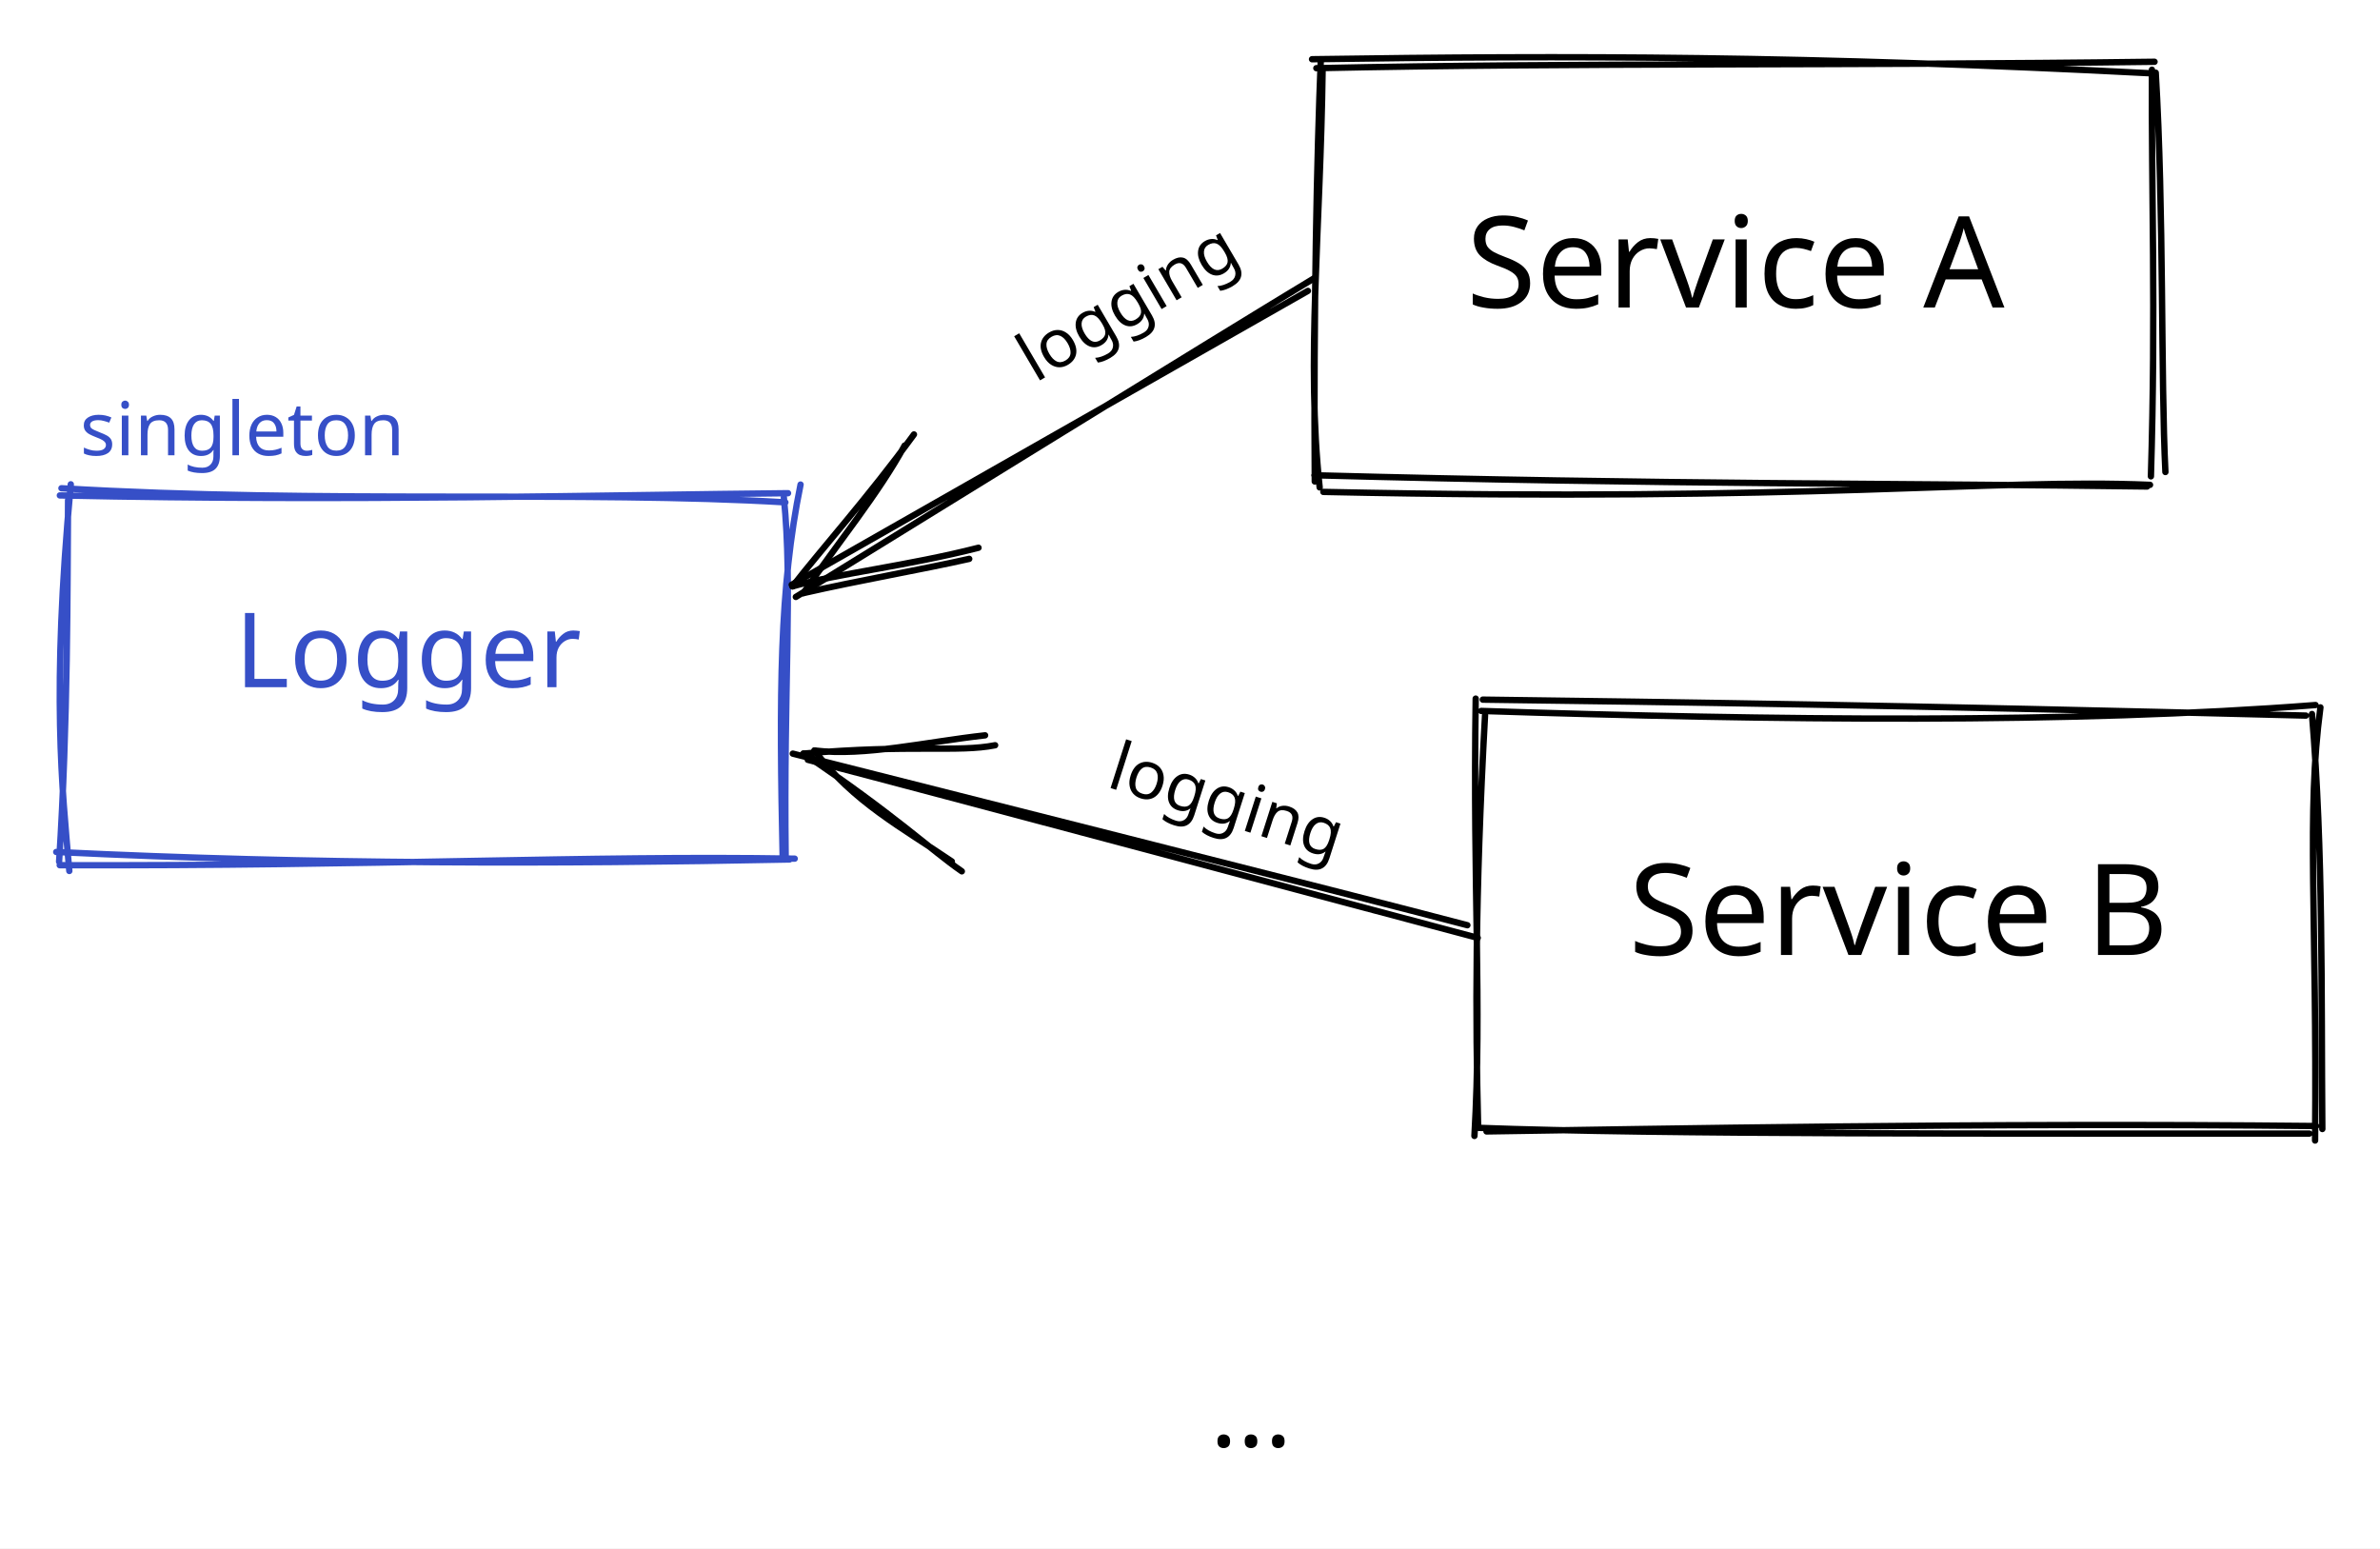
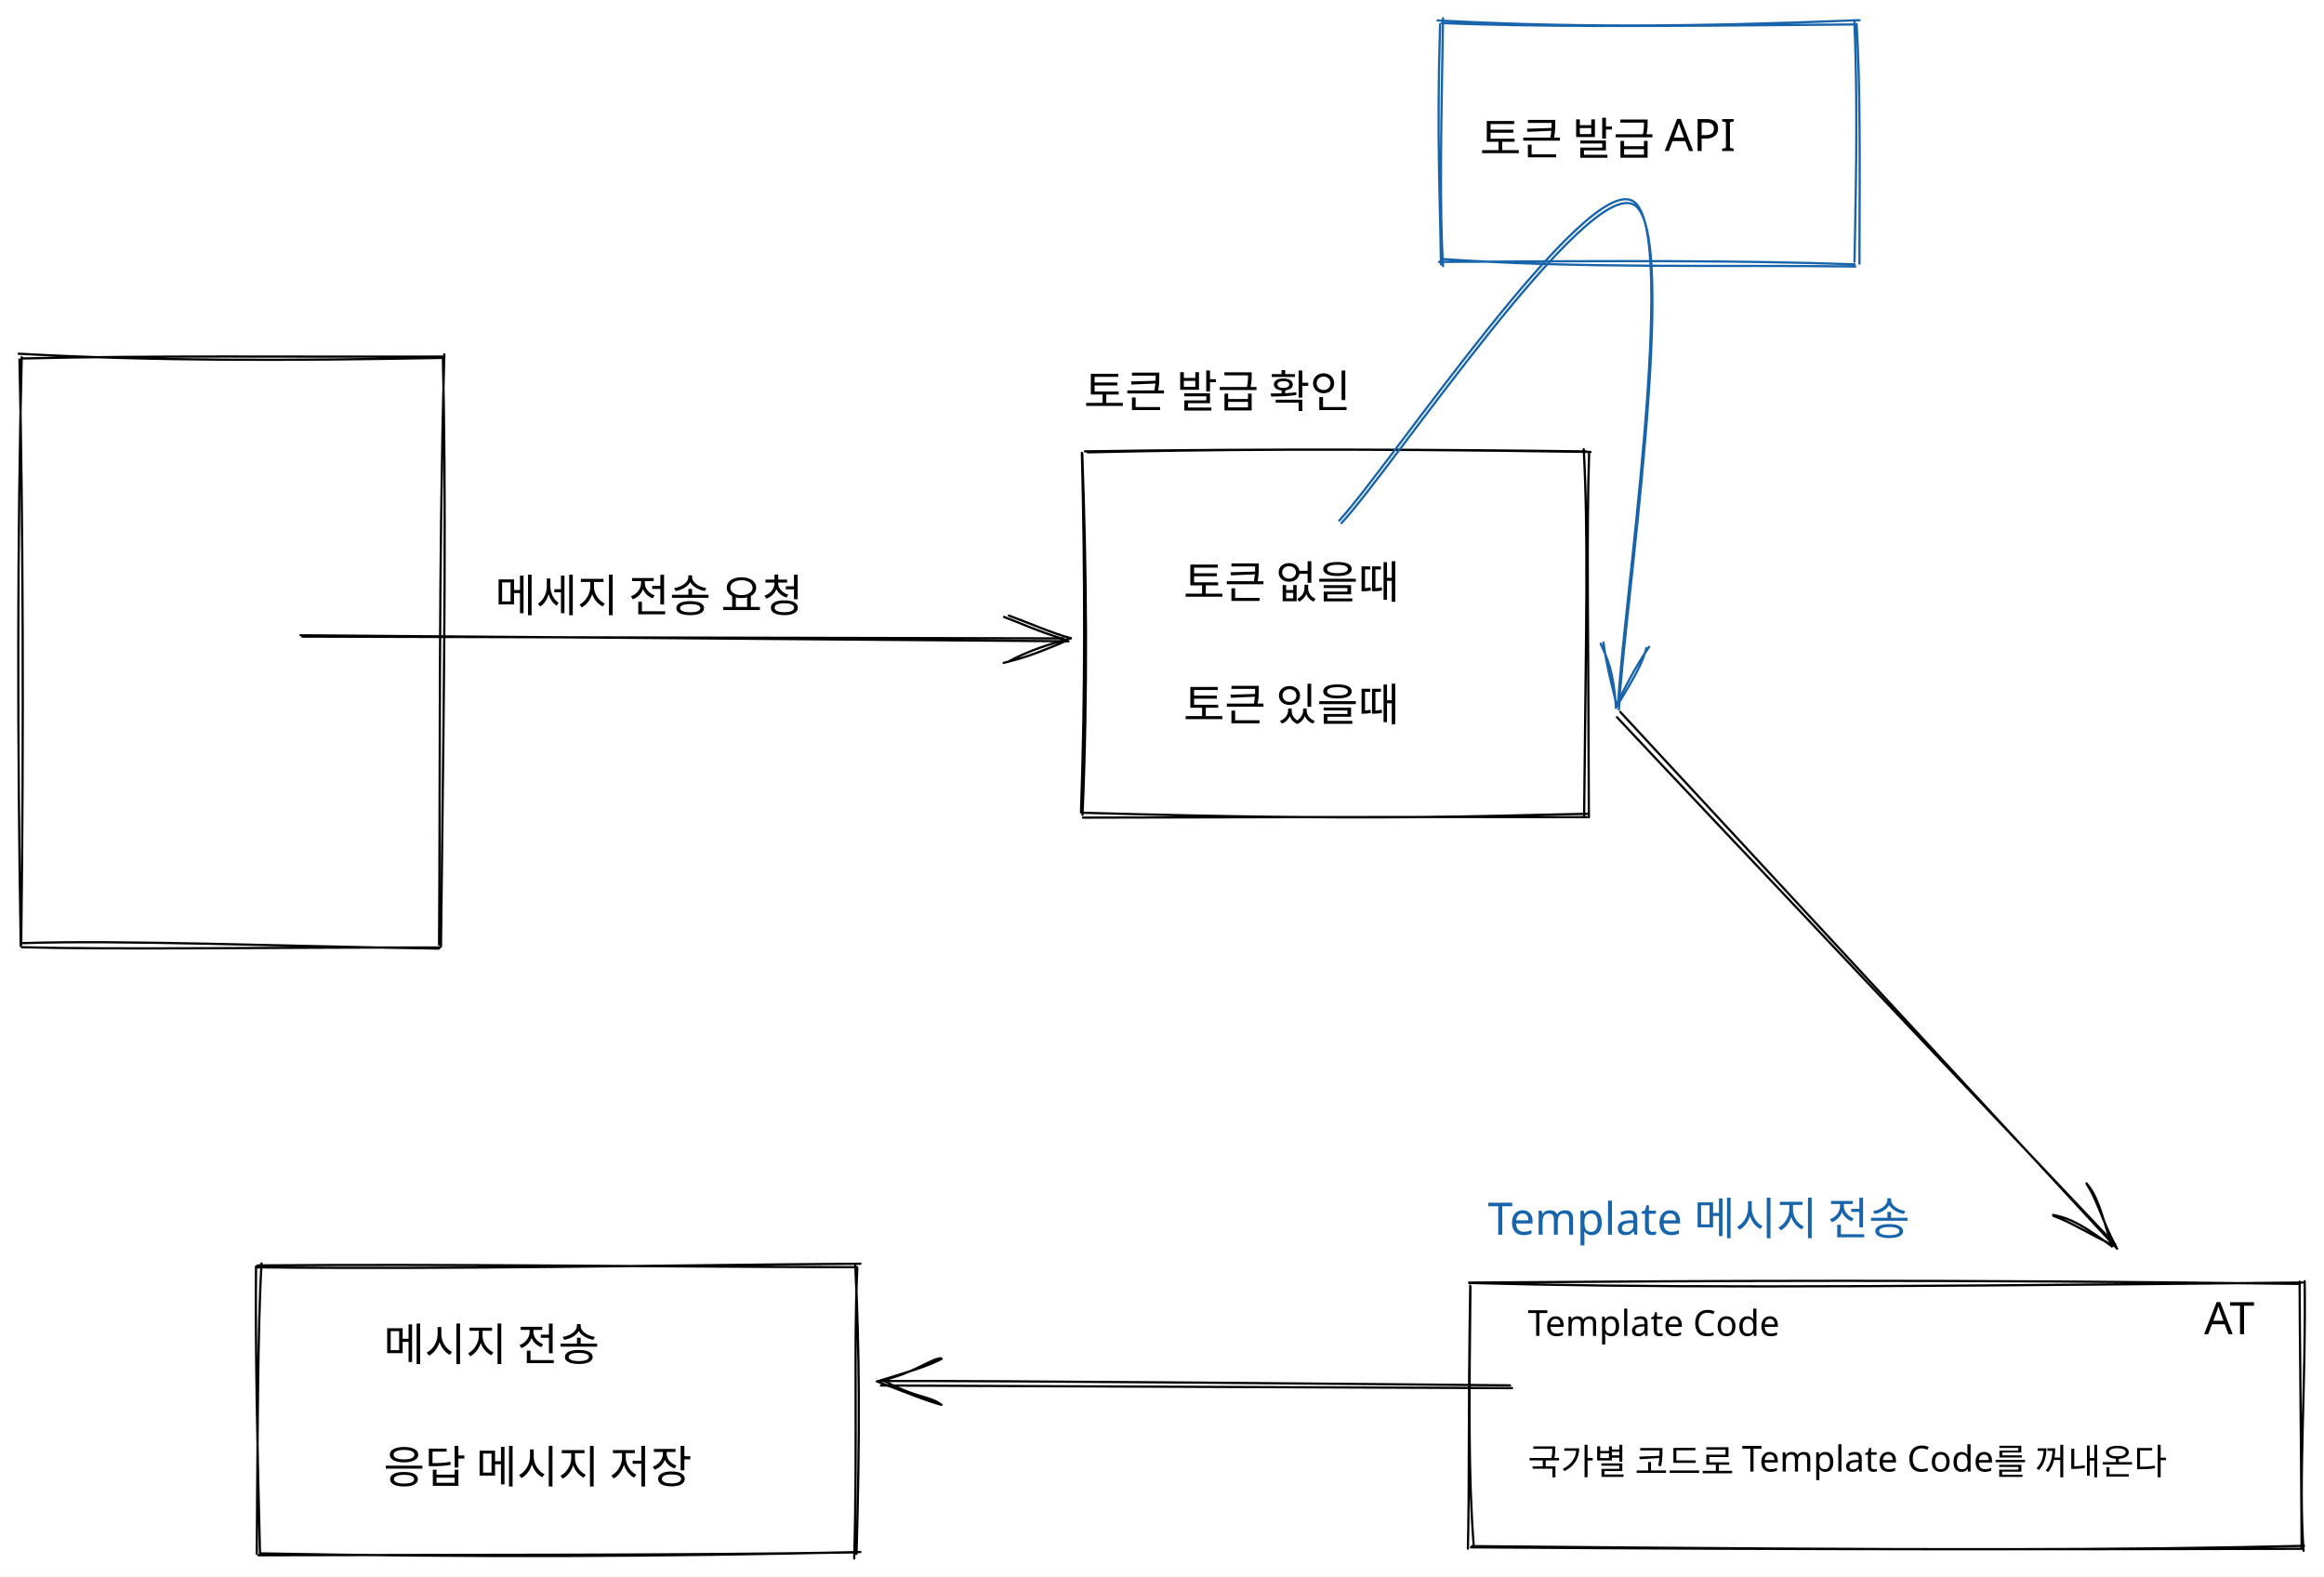
- <svg xmlns="http://www.w3.org/2000/svg" version="1.1" viewBox="0 0 374.556 243.667" width="374.556" height="243.667">
+ <svg xmlns="http://www.w3.org/2000/svg" version="1.1" viewBox="0 0 1038.222 704.111" width="1038.222" height="704.111">
  
-   eyJ2ZXJzaW9uIjoiMSIsImVuY29kaW5nIjoiYnN0cmluZyIsImNvbXByZXNzZWQiOnRydWUsImVuY29kZWQiOiJ4nO1aXVPbyFx1MDAxMn3nV7i8r0E7Pd+TN4ePJFx1MDAwYlx0XHQsRcitrS1Flm1cdTAwMDVZMpKMYVP577dHXHUwMDEwS5ZlI1x1MDAwM3Z5q1ahiD0jjXp6+vQ508OPnVarnd2N/PbrVtu/9dww6CbupP3Ktt/4SVx1MDAxYcRcdTAwMTF20fx7XHUwMDFhj1x1MDAxMy+/c5Blo/T177+7o5HTXHUwMDBmsm9xfOV48fD+MT/0h36UpXjj//B7q/Uj/116UeJ7mVx1MDAxYvVDP38g7yreXHUwMDA1hlVbP8ZR/l4wnIPmTNPpXHUwMDFkQbqP78v8Lnb33DD1i1x1MDAxZdvUXHUwMDBlVHR+dT3+Y7S/XHUwMDFmfJh8T5OLL8GfxWt7QVx1MDAxOJ5ld+H9rFxcbzBOSkalWVx1MDAxMl/5XHUwMDE3QTdcdTAwMWLYt1fap8+lMXqteCqJx/1B5KfpzDPxyPWC7M62XHUwMDExMm2998LrVtFyi992qXE4k4ZcdTAwMTnKjCBgROFcdTAwMTI7XHUwMDAy5cphwMBowUAqQkXFtL04jFx1MDAxM2vab0zynqdcbuO+ud5VXHUwMDFmLYy603uyxI3SkZvgmlx1MDAxNfdNfk1cdTAwMWG4XHUwMDAznCtOtVx1MDAxNMCKXHUwMDE3XHL8oD/I8Fx1MDAwZaFcdTAwMWTAKVx1MDAxOVBcdTAwMTRcYlxiqlx1MDAwYlv8fFmoXHUwMDAxI1x1MDAxNVx1MDAxN0WHNWD0vptHyF9Vr1x1MDAwZdxk9OC9dmq/lIy3dlx1MDAxZlTDq1x1MDAxY2Kllfe/xr13R3CZXHUwMDFl+5H8OOlcXLH+oTdcdTAwMWRrJlx1MDAxZd0kiSftac/PV8vGlVx1MDAwN9Hl6T5cdTAwMWOk6Thx92+PTsjg6rTZuFx1MDAwZp+KKY9HXfc+dvNlxH9cdTAwMWGYUtP+MIiusDNcdTAwMWGHYdFcdTAwMTZ7V0W475RcZp7DWebfZrVcdTAwMTDTfFx1MDAxMcQ0wlx1MDAwYlxiY7wxwj5dy06oXHUwMDA2XHUwMDE33t3ny/G79HuiT+5Ot1x1MDAxZmFcdTAwMGVcdTAwMTeKSqpcYidKc0LVLMIkdVx1MDAxNEgquFx1MDAwNi6EVGtcdTAwMDOYoI5gVDAhuFx1MDAxNJyCnEdcdTAwMThcdTAwMDWHXHUwMDAwI4C9WoLUklUhXHUwMDA2mCyEUrK0bC+GsWXRKoyQfIVoLaJcIo6ys+CfPKlLh3GGTlx1MDAxNlx1MDAxOHY4OTVz06E7XGbCu5l1zqNcdTAwMWFccj+O+30/KXs+9dGEfEyx0GP26U5cdTAwMTj0LVx1MDAwZdqh35tcdTAwMDVIXHUwMDE2IFx1MDAwNU67s7jkXHUwMDE4XHUwMDBmrXFx+OR9tzrJOFx0+kHkhn/OWvY0bJZcIqBKf1x1MDAwNDsl4JxcdTAwMWGDc/yWdY77N322++7SXHUwMDFmXGZcdTAwMGZcdTAwMGaSvf3+9oNTOppTxY3mhjFliJxcdTAwMDUnI47kXHUwMDAyXHUwMDE5hVLgiJz10Vx1MDAxZjeOXHUwMDA0TiQwblx1MDAwNFBSR4DIkFx1MDAwMolaXHUwMDExpGNcdTAwMTCIiTlcdTAwMDZkXHUwMDAyY5HK0jT+PehcdTAwMDRHKqaRwLXG+XPdXHUwMDE0nWlg1zbDmK5cdTAwMDUoWeizTVx1MDAwMLQwbilGl+pUQVx1MDAxN+FcdTAwMTTj0lx1MDAxMDu5xjCFz/Li7+vrL+5Xd198mKiod/0x2HaYYpg5XHUwMDE4XHUwMDE41KC245qx0lx1MDAxYeZcdTAwMDMo41xibVxmXHUwMDAzrjVhqmpYXHUwMDAxUpJfz9CoXGZcdTAwMWNMXHUwMDAykjCkceRcdTAwMTJVXHUwMDAzUilcdTAwMWNlL2KMJKZ8yy9cbqWEgOJ8XHUwMDFkXHUwMDE0Wi8na5mgXHUwMDE0XHUwMDE08vzoLjlkl/GBPPa/x5CCOvzWVKU+Q/02UKm44mz9KnWhSFx1MDAxNVx1MDAxMoNLiFx1MDAxNXiw3pfbXHUwMDBlMK1cdTAwMWNcZknMkUZqTJJ6llx1MDAwNsFcdTAwMTjH2LQsjZZEl/H30lxiK23JXHUwMDBiVTpcdTAwMGYhLVx1MDAxNFx1MDAxMKNcdTAwMTh5eVxiLYtGq331XG7RWMdzlMy0LiG2Mz+5XHQ8v9WpJ7ZcdTAwMDVE5uFEymJ1jsqGQbdbJppZNnuMIapcdTAwMDRXXHUwMDE4uVx1MDAxNHr30K/Bnlx1MDAxNouwZ1BcYnHEX/NccuLyVLSt2ENyI5jnOOWKMylopVx1MDAwMoOij1xuKbQymlx1MDAwMvJcbltcdTAwMWL2NFjm0lx1MDAwNFx1MDAwNO7yXHUwMDE0aD1cdTAwMGZFrlx1MDAxZG0vgYqZcKlr2I1cdTAwMDFOhKIuWVx1MDAxZJq5rU+E5qpEUbLDTbI3QdRFpYadXHUwMDA1w/0qLzaBRVx1MDAwZWZvbK1EvUlcdTAwMTU1nFx1MDAwYsyWVFx1MDAxMylLN/XdkbX5oWFKrG0/6j5uwvJcbuOMXHSMYYLkyF2Ai0RcdTAwMGJFtMSE0E2zvXg4XGYydOynOIiyqlx1MDAwM3NPdSyQXHUwMDA3vjunfHFcbuW+KuJHdsRZjVJ8alx1MDAxNZjIv0w///Wq9u7dhaFqr/kgLcbbKf//JDVulqhxXHUwMDAzUNp6PZau9jqxx4JPp+q7N/pwfVx1MDAxYutxpye3Pl1cdTAwMTnmXGKU4tIg5pRkslLOwpXhSisteVVJbKlcdTAwMThXXHUwMDE0XGZcbpxccteMx/vdy84/MDw799IxdD6Ls87F23rVnMuBhmL8XHUwMDE5JeNcdTAwMDXjPrZ3qJ/ISlx1MDAxYV/jXHUwMDAyrKKqnqTxxUKNj6RKXHRa0Fx1MDAxY7jLXHUwMDE3b0uBS4E6jCNmiarWsuxcdTAwMDCMgKOlwmRqpFx1MDAxNEhh69NcdTAwMTmGz1x1MDAwM3Ve4yOd41x1MDAwZlx1MDAxNVx1MDAxYpb4mjNcbitcdTAwMDTjy0j8N1x1MDAxYpX4j1x1MDAxMM9cIon/5olcdTAwMTKfwkKNj/trW5rjzY9Zl2e4LcVcdTAwMWVcdTAwMTi6jDSZPZmQyJeCXHSqXHUwMDA1W1x1MDAxZvRQnljOXHUwMDE0XHUwMDFjXHUwMDE5j4Kuo0yqXHUwMDFjIGgjSG4ko4rMXHUwMDE1mUFgrzBcdTAwMTKeUMB6jsS3PGHWKPGXw6Kkr3dRYGtiUHZIqikztIjfjWl8tIFw3CEz3Fx1MDAxY+I6con6Zt5cYoei8KHMVke53Zj9u1X/wujNe+dcdTAwMDN3Rdm/sDxITbX1V/5SmmtKpWheozg63lP0TFx1MDAxZPBj9/hcdTAwMGKMw+HN228n25e/UDdcdTAwMGK7eUVlpFxiqFJcdTAwMDbP81x1MDAxOVx1MDAxOIcgVVxuXHUwMDFigrjRrdRcdTAwMGKpPXShuFx1MDAwZZJQ7NOmYujL5TNWXGZdnJLNXHUwMDFmWnPMqVx1MDAxYzarJOxWkD37UMyeXilkXHUwMDA2TblQ9oC5qbJcYuM+kni/teBQrF5YrOlcdTAwMTBsasvT4Le4RIhcdTAwMTlcclx1MDAxN1Yx2lxcu59f7kZcdTAwMDHvT8Iv6uT0xL19f5DQ3vbhXHUwMDBmXHUwMDE5XHUwMDA29yT2IFx1MDAxOIhcdTAwMTCY6swsXHUwMDAwXHUwMDE5dyQ6hkqOnZxUi4baOJwy0IxzXHUwMDAwSdd3XCLWXGaAdneFe45cclx1MDAxZktb5+kn1Vx1MDAwNP9D4FxmXHUwMDAy+cKSlzLSVulpc/1OXCI3OefD4c31V3Y0vOhcdTAwMDRcdTAwMTP19/ZcdTAwMWZAXHUwMDBiWFajZ5rlNXqhOOJcdTAwMTFcdTAwMTXX+vR7nWAnVbgxSXFcdTAwMDdvNnw6XHUwMDA2KEXp8/9Gqym8XHUwMDFjx6lHXHUwMDE23yiyrFx1MDAxOfeg2nlcdTAwMTCubXc0OsvQN1OZj+5cdTAwMGa6XHUwMDBmXHUwMDEzLFx1MDAwNmvfXHUwMDA0/uTNfFx1MDAwMPzWyy87alx1MDAwZVSLXHTfOv/Hz52f/1x1MDAwN1x1MDAxNd43eCJ9
+   eyJ2ZXJzaW9uIjoiMSIsImVuY29kaW5nIjoiYnN0cmluZyIsImNvbXByZXNzZWQiOnRydWUsImVuY29kZWQiOiJ4nNVbW2/byFx1MDAxNX73r1x1MDAxMLyvMXful7z52ia2Y/nupF0saImyaF2opSj5XHUwMDEyXHUwMDA0SIsgaJG+XHUwMDE0zaJcdTAwMTcki12gi7ZcdTAwMGZcdTAwMGJcdTAwMDRtXHUwMDE3XGKK7Vx1MDAxZoqV/9AztC2SXHUwMDEyRcuy5So0YFtcdTAwMWNyeDjznXO+78zo6VQuN1x1MDAxZJw0nOn7uWnnuGBX3aJvXHUwMDFmTd8z59uO33S9OjSR8HPTa/mF8MpyXHUwMDEwNJr3P//cbjSsXHUwMDAzN9j3vIpV8GrntzlVp+bUgyZcXPhcdTAwMGL4nMs9XHJ/x1x1MDAxZeQ7hcCuXHUwMDFmVJ3whrApelx1MDAxNpa49+wjr1x1MDAxZT5cdTAwMTdrTChcIpSI7lx1MDAxNW5zXHUwMDAxnlx1MDAxNzhFaC7Z1aZcdTAwMTO1mFPT3mHQfMi3dvbxbkM1l4ury2t+MXpsya1WN4OT6vlb2YVyy49cdTAwMTnVXGZ8r+LsusWgbJ7ec757X9ODUYvu8r3WQbnuNJuJe7yGXXCDXHUwMDEzc1x1MDAwZaHu2fNRuJ+Lzlx1MDAxY8OnXHUwMDE5ioVFXHUwMDE5l1IzrDTjtNtsOiDYwkohSVxiYlxcacVYj2XzXtXzjWWfofCIbNu3XHUwMDBilVx1MDAwMzCwXuxeXHUwMDEz+Ha92bB9mLLouqPLd1bS4nBIwpGWglx1MDAwYtK9pOy4XHUwMDA35cCYI6iF4WBcdTAwMWNhzSkmPDLHXHQnXHUwMDA2I6awoFRGr2mMaDwohiD5ondgy7bfuFx1MDAxOMDppvlcdTAwMTB7XHUwMDAxY/tiXGZh0c2tRtE+XHUwMDA3XHUwMDAyXHUwMDE2QktFqYLRi2ag6tYr0FhvVavROa9QibBcdTAwMTOefXYvXHUwMDFktLbve0dpgOWx+excdTAwMDEsQVx1MDAxY8MkYaqGXHUwMDA2bDDbrC63tzEq7FRsR5Xyq1x1MDAwYvXaxFx1MDAwM1x1MDAxNmtcdTAwMTJcdTAwMDKWKY0wXHUwMDE1kiRcdTAwMDBcdTAwMGLQXGJcdTAwMTHLXHUwMDA1YFkhJNXYXHUwMDAwS1x1MDAxOVx1MDAwNsBSSlx1MDAwMY9UXHUwMDExXHUwMDAwbVxuYC0swcPAXHUwMDFlMFx1MDAxNSmsaFx1MDAxZmC5hpul5Oz6gFxyjVx1MDAxZFxysFx1MDAxY3PwlGtcdTAwMDA2ZoftXHUwMDA3c2696NZcdTAwMGZ6b3HqxajlXHUwMDEy1lGcflx1MDAxMMJurzonat727NH83KKYWz3cPCmU57tvYYDnXHUwMDE1Wsb+XHUwMDE5ZCEqXHQ1cZia2MRcIn83w2Q34FwiZVx0oWD4pNJSXHUwMDEyqS7an0WvYTeDea9Wc1x1MDAwM1x1MDAxOIC859aDXqvDN5o1Pld27GLKO8Xbep2zYXqMXHUwMDEykDmi/3JcdTAwMTF4w1x1MDAwZt3/v7iXevVgSJmjXHUwMDFmTFF/U/G/g+JK4Fx1MDAxY1x1MDAwN2lhJeYkPVFFSECnXHUwMDAwzFxmXHUwMDFkVHaE21LLXHUwMDA0XHUwMDFmreq94qNGezGf5yeTXHUwMDFmVFx1MDAxMLdcYmVcdTAwMDJRZcaV68hcdTAwMWLDXHUwMDFlMLW04OCnfVny1tNgat6LRbHLsFx1MDAwMWlOUsKjlonMc9HEe/Vg0z09T1WJs0t2za2eJOYuXHUwMDA0Klh69o/XnVx1MDAxN+87f3ue63z7ovPyu1xc5y+vO//8IT66TVx1MDAwN4xcYntN3j5bdVx1MDAwZlxmtqerTilcdPrAXHUwMDA17tltXHUwMDBlvNhQXHUwMDE0wFx1MDAxY1x1MDAxYrrzXHUwMDFm9IVcdTAwMDHPd1x1MDAwZty6Xd26wrSRXHUwMDFjkDE6yFx1MDAwMyVmMOxcIpZcdTAwMWWu8sCCeFJebS+QSkmUhVuYm9873mxPulx1MDAwN1IuIG8zjThcdTAwMTeYXHUwMDExJXjCXHUwMDAxYYAsyagg4HtwhVx1MDAxOFx1MDAxZlxypVhbXG5cdTAwMTFOXHUwMDA1PFx0S6L7vVGRkKgyrDVcdTAwMDHWyvtzOjH3Ui1HyOlXOWc35EfptTvz+5WZttPGXHUwMDA3WyeP5/JybSH/eIV/XHUwMDE5y6x9XHUwMDE0s9vy7DJ/XGZ2fSZcdFPRrIzm+iA2XHUwMDEwpHMjrJShZypxUUYk2HJqjSpcdTAwMTiUm/eKTu6XdfPz4cdcdTAwMWY+vHt+9q9cdTAwMTe5zn9fn/3hzdl3b3KJ686+/yn34T8/nf36350//f3s1V9T44ZcdTAwMTSDZvMuwsjtvFdm0MmUwETz3rNdXHRMXHUwMDA01uBcbnj40JNN7SY09GAuLSVcdTAwMDVcdTAwMDU8UkJcYijPROhcdTAwMTFh5OFCMSOvXHUwMDEwjjXfduwhhFlKKY2FeUxM3HZDXHUwMDBmsFx1MDAwM+C7XHUwMDAybGTARFx1MDAxOIqRhYvYo1x1MDAxNURReIvIyjtcdD325sri9lxmQk57b+ZRvbFY5KxVXHUwMDFhLvTcy+o3W6OO3m8tT4lXOi0u7bQ1apZrP5eVzdZthUpOYFxur1x1MDAxMypHXCJcckRcdTAwMGUsXHUwMDA2YEPbJZJcdTAwMThccu26c83yWrNW2tmdf7JBN5rbJ56k9Fx1MDAxM3FdiN1cYsiwitHksHhFQs+lUiOiKEFjJO1sONLOXHUwMDA0llx1MDAxY4E5d+ucN3CiIcA+ciVhJEnw8eW3XHUwMDFmf/Uud/buzYf3v819/PPXnbfvJ0FcdTAwMGak2pXp11x1MDAwM6t88ZpWr2NcdTAwMDOYpVx1MDAwNnI5vGNnR+ZcdHVs4M5cdTAwMTZnXHUwMDE0YcaJ6C/yKWRcdTAwMTHwdyDYXHUwMDFh1DqKNd9+SsaWlFx1MDAxOEiQ0Vx1MDAxZVx1MDAxMVx1MDAxM4q8nCpLaKwxN0tcdTAwMDaSyf6SNChcdTAwMDFMIXOPkJInocI3clx1MDAxZO+8QIdcdTAwMTlcZqCUXGYxqXiC1uRcdTAwMTKlPlx1MDAwZUFcdTAwMWEsZ0ZzIcnFxUVRIW+o4uLGw33JZ/JcdTAwMGI2XV5rXHUwMDFlrswsXHUwMDFj/WyVplx1MDAxOMUtXHKHYpLB3FwiXHUwMDFkVc1jRiFLXHUwMDFhQYAgl2OhOFxmZ59Nn1JxcVx1MDAwMJTDpj5cdTAwMTBHnU3F/46kMWKF8d7yXCJXZsL58NEse34nNZpRZFx1MDAwMf9QXHUwMDEyKFx1MDAxOTdcdTAwMGJXiWjGKDPFRVxi7IwwiFx1MDAxM2OsbUic1LopXHUwMDAyXHUwMDAzK1x1MDAwYkRcdTAwMTC4IKJAqlJcdTAwMTbYXHUwMDE0vK9cdTAwMDCXXHUwMDE5Q+FxTFx1MDAwMuNqXHUwMDBlwySEgKjSMybCTvFgrY005LPEKtBVnnCyhir+ypON2ZWdh1tyXHUwMDEzuyvljfVJ91x1MDAwNIJI6Fx0oHDZOcKSiVx1MDAxZEFcdTAwMWOihFx1MDAxMVxurUoqPTZXwDiFsas+NY2BY4DaxndcZvbxqtP/XHUwMDBiYe/88WXn7Yuzr39nKlxcl+e++c35ufTCXHUwMDFjT/R1R1x1MDAwND7bztFcYr1cdTAwMTZcdTAwMDNcdTAwMTfYwFx1MDAxMSgkXFwmh3f8bHBMquNLYkHO4Nw4XHUwMDEzZCCRzIGaW1x1MDAxY1NQ8FRcdTAwMTIuNFx1MDAxObxqj5Vg9v5cclx1MDAxY59is4WEUMi4YbEvelTE6Vx0ZGSCJTB3hoTJmH1xgVx1MDAxM645waNcdTAwMDSGm3B6oimVo7jukJw+O6kkXHQ7VYBcXFx1MDAwZfKLgEjjKM6gL0i22ayjTdGUwFVakH7+fLtcdTAwMWJcdTAwMDZgZsFcdTAwMThAXHUwMDE5sFx1MDAxN8khj+A0myilnFx1MDAwM1x1MDAwZlaQfbCmfTZ9Spx+MJrNMYNcdTAwMTmxlEJKXHUwMDExYSRcdTAwMThH9MpcdTAwMGVcdTAwMDH6kFghJJnlbkSjNGlcdTAwMGVcdTAwMDVOzJAyQo1ojDi+VZkwOEgyXHUwMDEwYFxcXGI6vE7w6Wm+uCrx0Xyx5eyR+a2l3YPtSVx1MDAwZpJmL55WkFxyXGJoTpFYajBcdTAwMWTMXHUwMDAwZi1cYo9UXS5VXGZeirhxmFTcyPawbIpTV1wi0Pl2PSCtXCJcZugxrnZcdTAwMWUjXHUwMDE1lWCEUmNYichkN2b/37ipPI5cdTAwMTHXXHUwMDFlsEIslFx1MDAxY6LQ8Fg92Wjv7rf9lepcdTAwMWN2iE9cdTAwMWb77dm5hYnHKqhWKTiJXG47SaxqZJnincRcdTAwMTRhXCL0OHfM0JQ1+v7iO+VISoj8d7th5tpwvFx1MDAxNbJ9UYWezT+YvNK4MWokn1NcdTAwMDNdXHUwMDBlXHUwMDFiklx1MDAwNlx1MDAxNIRcZu1y+7yFcTG/xsRpTZyWSs7D8ldcdTAwMTO/9Vx1MDAxNfhxRlx1MDAxOYlqXHUwMDEy7nyF/GH2P2do55vmXHUwMDA2kqad07aoYc2oxuxuXHUwMDEzXHUwMDAwg3TE0J15XFx3Y4bZXHUwMDEw9upNtCFsXHUwMDEyPG+wcZlcdTAwMWU4UMjSgS5cYlKIc6pcdTAwMTVcdTAwMWV++3n2bqVJ9UGmjI6VXGLor2C9X5dghiBLoVx1MDAxOWGMKiYzXGLajVx1MDAxN6ZcdTAwMTS6aq9IuO5cdTAwMDKWaoE07V+XXCIguFxymVQjrEbfQMMySTW6Tq31ulx1MDAxYTZ7/2Muvr6DXHUwMDE4YzBNXHUwMDE0wVx1MDAwZvyn+/VcIsy2XHUwMDAylShcdTAwMThcdTAwMDddXHTKUV5cXDBAwiZf41x1MDAxM1x1MDAxMpIzg/BcdTAwMTQ29kIp6m0q/nck2Vx1MDAxN1vv6PtcdTAwMGVcdTAwMTbXRoLw4WOKPF7/Mlg6LKqlr5Y2/KBacva3K5NcdTAwMWVTZiB4WsCSmVx1MDAxMIxcIvjVU1x1MDAxNWdEhLvPuWJcXDOZJftuXHUwMDFjVUTPl7BSwlxuiFBcdTAwMDCKMlx1MDAwZYEg2aYseGshuUCEjmH7a2Zg4Sq2V3FMym/wTm1iVq01gHZ4uFZcdTAwMWWst9c9tFPZzlx1MDAxZpKd9sLh3uKT04mHK2T6XHUwMDEwrpRrUHeq98tcdTAwMTKM6btKgqlflkhZxSFcdTAwMDRkXHUwMDE44eNYs8xcdTAwMDKkXCLkWquKN2OivVx1MDAxY88sYHTe/v7s1Y9cdPr3vPPN95Ow3nJcdTAwMWRzR/JUjFx1MDAwN367V1x1MDAwYlxipVxuX2O19eHC+v7+8WJ+2d6o1PHSwe5JfXXiySrkjMx9XHUwMDA32iy2cqA2XHUwMDEyY43H+Z2KXHUwMDE0vZiSNjhcdTAwMDLtikbZJ3WTXG6N+c7J3VVoZrdSnS+mm+7C+cCKc5+aumCE03ajsVx1MDAxOcDIdIk1XGa+W7x4vaiv6bbrXHUwMDFjzfXP/2el8DC9hn5qPMIxQ//02dSz/1x1MDAwMcInU4QifQ==
  <defs>
    <style>
      @font-face {
        font-family: "Virgil";
        src: url("https://unpkg.com/@excalidraw/excalidraw@0.13.0/dist/excalidraw-assets/Virgil.woff2");
      }
      @font-face {
        font-family: "Cascadia";
        src: url("https://unpkg.com/@excalidraw/excalidraw@0.13.0/dist/excalidraw-assets/Cascadia.woff2");
      }
    </style>
  </defs>
-   <rect x="0" y="0" width="374.556" height="243.667" fill="#ffffff" />
-   <g stroke-linecap="round" transform="translate(10 77.72327) rotate(0 57.07237 29.05505)">
-     <path d="M-0.33 -0.89 C40.56 1.55, 82.3 -0.55, 113.6 1.33 M-0.58 0.24 C45.01 1.23, 87.45 0.13, 114.02 -0.11 M115.99 -1.47 C112.66 14.79, 112.61 31.48, 113.18 57.53 M113.36 0.56 C114.78 14.57, 113.31 30.2, 113.65 57.34 M114.26 57.53 C77.78 58.25, 39.81 58.34, -1.15 56.35 M115.07 57.4 C82.35 56.86, 49.48 58.58, -0.6 58.43 M0.91 59.34 C-0.21 46.23, -1.94 31.57, 1.14 -1.51 M-0.7 57.87 C0.72 35.59, 0.6 14.63, 0.71 1" stroke="#364fc7" stroke-width="1" fill="none" />
-   </g>
-   <g transform="translate(36.97968 93.12632) rotate(0 26.26627 10.50651)">
-     <text x="0" y="15.013" font-family="Virgil, Segoe UI Emoji" font-size="16.343px" fill="#364fc7" text-anchor="start" style="white-space: pre;" direction="ltr">Logger</text>
-   </g>
-   <g transform="translate(12.59419 61.05553) rotate(0 24.80703 7.296185)">
-     <text x="0" y="10.592" font-family="Virgil, Segoe UI Emoji" font-size="11.674px" fill="#364fc7" text-anchor="start" style="white-space: pre;" direction="ltr">singleton</text>
-   </g>
-   <g stroke-linecap="round" transform="translate(207.3332 10) rotate(0 65.7778 32.88889)">
-     <path d="M-0.85 -0.68 C39.5 -1.28, 77.19 -1.27, 131.85 1.57 M-0.17 0.73 C41.4 -0.16, 82.28 0.36, 131.74 -0.28 M131.93 1.44 C133.23 23.18, 132.72 49.58, 133.45 64.28 M131.33 0.97 C131.22 19.9, 131.97 38.51, 131.17 64.96 M131.03 66.3 C106.05 65.26, 78.12 69.05, 0.93 67.41 M130.57 66.56 C93.11 66.04, 54.06 66.25, -0.48 64.79 M0.35 66.7 C-1.79 46.62, 0.49 26.4, 0.82 0.83 M-0.42 65.77 C-0.62 39.22, -0.08 14.31, 0.53 -0.61" stroke="#000000" stroke-width="1" fill="none" />
-   </g>
-   <g transform="translate(226.611 30.38889) rotate(0 46.5 12.5)">
-     <text x="46.5" y="18" font-family="Virgil, Segoe UI Emoji" font-size="20px" fill="#000000" text-anchor="middle" style="white-space: pre;" direction="ltr">Service A</text>
+   <rect x="0" y="0" width="1038.222" height="704.111" fill="#ffffff" />
+   <g stroke-linecap="round" transform="translate(10 159.4445) rotate(0 93.77779 131.5556)">
+     <path d="M-1.66 -1.46 C58.58 1.86, 118.01 1.69, 187.97 0.4 M0.27 0.65 C58.71 -0.74, 118.56 0.02, 188.55 -0.19 M188.49 -1.18 C185.87 94.67, 186.7 189.75, 186.15 262.49 M187.87 0.54 C189.21 60.57, 188.78 122.05, 187 263.23 M185.98 264.22 C115.92 263.2, 44.78 260.29, -0.63 261.8 M186.56 263.73 C114.02 263.65, 41.56 264.75, -0.17 263.61 M-0.53 262.25 C0.68 167.38, 0.27 71.51, -1.29 1.12 M-0.73 263.08 C-2.27 171.81, -2.26 79.83, -0.3 0.1" stroke="#000000" stroke-width="1" fill="none" />
  </g>
  <g stroke-linecap="round">
-     <g transform="translate(206.4444 44.66666) rotate(0 -40.8889 24.44444)">
-       <path d="M0.55 -0.99 C-13.05 7.19, -67.57 40.88, -81.2 49.27 M-0.61 1.11 C-14.36 8.9, -68.32 39.65, -81.85 47.35" stroke="#000000" stroke-width="1" fill="none" />
+     <g transform="translate(134 283.4444) rotate(0 170.7767 1.086584)">
+       <path d="M1.12 0.88 C57.77 1.1, 284.38 1.57, 340.95 1.68 M0.25 0.29 C57.2 0.65, 286.24 2.59, 343.35 2.96" stroke="#000000" stroke-width="1" fill="none" />
    </g>
-     <g transform="translate(206.4444 44.66666) rotate(0 -40.8889 24.44444)">
-       <path d="M-64.07 25.44 C-68.23 33.06, -74.53 40.67, -80.01 48.67 M-62.61 23.7 C-69.76 33.5, -77.18 41.76, -81.72 47.61" stroke="#000000" stroke-width="1" fill="none" />
+     <g transform="translate(134 283.4444) rotate(0 170.7767 1.086584)">
+       <path d="M316.55 12.01 C325.31 7.15, 336.09 3.86, 344.38 1.61 M314.39 12.62 C322.14 10.7, 328 8.97, 342.8 2.57" stroke="#000000" stroke-width="1" fill="none" />
    </g>
-     <g transform="translate(206.4444 44.66666) rotate(0 -40.8889 24.44444)">
-       <path d="M-53.91 43.28 C-61.49 44.99, -71.18 46.65, -80.01 48.67 M-52.45 41.53 C-63.5 44.36, -74.89 45.64, -81.72 47.61" stroke="#000000" stroke-width="1" fill="none" />
+     <g transform="translate(134 283.4444) rotate(0 170.7767 1.086584)">
+       <path d="M316.7 -8.51 C325.45 -5.33, 336.18 -0.58, 344.38 1.61 M314.54 -7.9 C322.08 -5.11, 327.9 -2.13, 342.8 2.57" stroke="#000000" stroke-width="1" fill="none" />
    </g>
  </g>
-   <g stroke-linecap="round" transform="translate(232.9999 111.8889) rotate(0 65.7778 32.88889)">
-     <path d="M0.36 -1.79 C30.93 -1.39, 64 -0.96, 129.89 0.72 M0.11 -0.01 C46.01 1.47, 93.17 2.03, 131.41 -0.94 M132.18 -0.57 C129.94 16.26, 131.65 32.19, 131.34 67.59 M130.85 0.47 C132.65 22.07, 132.31 44.25, 132.48 65.78 M130.43 66.5 C82.26 66.49, 28.24 66.67, -0.44 65.59 M131.52 65.31 C78.51 64.76, 26.63 65.78, 0.94 66.16 M-0.96 66.87 C0.23 46.01, -1.22 28.26, -0.76 -1.95 M-0.38 65.25 C-0.8 48.43, -0.88 29.46, 0.71 0.69" stroke="#000000" stroke-width="1" fill="none" />
+   <g transform="translate(221.1112 252.2222) rotate(0 81 14)">
+     <text x="0" y="21" font-family="Virgil, Segoe UI Emoji" font-size="20px" fill="#000000" text-anchor="start" style="white-space: pre;" direction="ltr">메세지 전송 요청</text>
  </g>
-   <g transform="translate(251.7777 132.2777) rotate(0 47 12.5)">
-     <text x="47" y="18" font-family="Virgil, Segoe UI Emoji" font-size="20px" fill="#000000" text-anchor="middle" style="white-space: pre;" direction="ltr">Service B</text>
+   <g transform="translate(682.5307 582) rotate(0 159.9013 41.27777)">
+     <text x="0" y="14.639" font-family="Virgil, Segoe UI Emoji" font-size="16.03px" fill="#000000" text-anchor="start" style="white-space: pre;" direction="ltr">Template Code </text>
+     <text x="0" y="35.278" font-family="Virgil, Segoe UI Emoji" font-size="16.03px" fill="#000000" text-anchor="start" style="white-space: pre;" direction="ltr" />
+     <text x="0" y="55.917" font-family="Virgil, Segoe UI Emoji" font-size="16.03px" fill="#000000" text-anchor="start" style="white-space: pre;" direction="ltr" />
+     <text x="0" y="76.556" font-family="Virgil, Segoe UI Emoji" font-size="16.03px" fill="#000000" text-anchor="start" style="white-space: pre;" direction="ltr">국가별 코드로 Template Code를 꺼내온다</text>
+   </g>
+   <g stroke-linecap="round" transform="translate(484.2221 202) rotate(0 112.4445 81.33333)">
+     <path d="M1.71 0.02 C57.06 -1.23, 114.01 -1.83, 226.35 -0.15 M0.47 -0.4 C81.19 -1.69, 161 -1.2, 224.37 -0.39 M223.3 -1.35 C225.34 38.06, 224.37 73.34, 223.46 162.65 M225.71 0.01 C224.5 37.55, 225.36 76.81, 225.59 163.02 M224.9 161.47 C177.26 162.3, 132.61 164.83, -1.14 160.98 M224.63 162.97 C144.33 162.79, 65.06 162.97, -0.39 163.17 M-1.29 160.68 C0.63 107, 0.42 52.65, -0.89 0.25 M-0.63 161.94 C1.74 107.38, 1.16 52.4, -0.74 0.65" stroke="#000000" stroke-width="1" fill="none" />
+   </g>
+   <g transform="translate(484.2222 160.9999) rotate(0 71 14)">
+     <text x="0" y="21" font-family="Virgil, Segoe UI Emoji" font-size="20px" fill="#000000" text-anchor="start" style="white-space: pre;" direction="ltr">토큰 발급 확인</text>
  </g>
  <g stroke-linecap="round">
-     <g transform="translate(231.9999 146.7769) rotate(0 -53.27777 -13.55382)">
-       <path d="M-1.07 -1.18 C-18.99 -5.92, -89.58 -23.69, -107.23 -28.18 M0.56 0.81 C-16.98 -3.83, -86.78 -22.52, -104.87 -27.21" stroke="#000000" stroke-width="1" fill="none" />
+     <g transform="translate(723.8888 318.5303) rotate(0 110.8856 119.346)">
+       <path d="M-0.04 -0.54 C37.01 39.33, 185.11 199.34, 221.92 239.16 M-1.52 1.8 C35.43 41.3, 183.6 197.66, 221.05 237.28" stroke="#000000" stroke-width="1" fill="none" />
    </g>
-     <g transform="translate(231.9999 146.7769) rotate(0 -53.27777 -13.55382)">
-       <path d="M-76.97 -31.06 C-86.35 -30.02, -95.8 -27.73, -103.82 -28.67 M-75.39 -29.5 C-81.23 -28.34, -88.35 -29.67, -105.55 -28.19" stroke="#000000" stroke-width="1" fill="none" />
+     <g transform="translate(723.8888 318.5303) rotate(0 110.8856 119.346)">
+       <path d="M193.33 224.1 C202.11 225.79, 207.92 229.73, 219.59 238.1 M193.48 224.5 C202.49 227.89, 208.41 232.2, 221.37 238.18" stroke="#000000" stroke-width="1" fill="none" />
    </g>
-     <g transform="translate(231.9999 146.7769) rotate(0 -53.27777 -13.55382)">
-       <path d="M-82.2 -11.21 C-89.95 -16.49, -97.72 -20.55, -103.82 -28.67 M-80.63 -9.66 C-85.33 -12.89, -91.29 -18.61, -105.55 -28.19" stroke="#000000" stroke-width="1" fill="none" />
+     <g transform="translate(723.8888 318.5303) rotate(0 110.8856 119.346)">
+       <path d="M208.23 210 C213.05 215.43, 214.91 223.11, 219.59 238.1 M208.38 210.4 C213.19 217.73, 214.93 225.99, 221.37 238.18" stroke="#000000" stroke-width="1" fill="none" />
    </g>
  </g>
-   <g transform="translate(158.4454 40.93171) rotate(329.6115 19.5 6.5)">
-     <text x="0" y="10" font-family="Virgil, Segoe UI Emoji" font-size="10.598px" fill="#000000" text-anchor="start" style="white-space: pre;" direction="ltr">logging </text>
+   <g stroke-linecap="round" transform="translate(656.6667 573.2222) rotate(0 185.7778 59.11115)">
+     <path d="M-0.34 -0.37 C107.19 -1.2, 212.71 -1.86, 370.74 0.19 M-0.35 -0.22 C75.75 1.8, 152.07 1.92, 371.99 -0.41 M372.92 -1.02 C373.55 45.16, 370.09 87.54, 372.42 119.37 M370.66 -0.8 C370.7 24.13, 371.19 49.04, 371.57 118.18 M372.66 117.19 C291.36 119.08, 211.86 119.3, 0.92 117.32 M371.8 118.51 C268.7 118.71, 165.01 119.04, 0.48 117.85 M1.65 116.39 C-0.66 86.09, -0.32 53.75, 0.23 1.7 M-0.9 118.45 C-0.18 88.29, -0.8 59.09, 0.15 0.96" stroke="#000000" stroke-width="1" fill="none" />
  </g>
-   <g transform="translate(174.0555 119.8333) rotate(17.71306 19.5 6.5)">
-     <text x="0" y="10" font-family="Virgil, Segoe UI Emoji" font-size="10.598px" fill="#000000" text-anchor="start" style="white-space: pre;" direction="ltr">logging </text>
+   <g transform="translate(528.6666 246.8888) rotate(0 56 41)">
+     <text x="0" y="20.333" font-family="Virgil, Segoe UI Emoji" font-size="20px" fill="#000000" text-anchor="start" style="white-space: pre;" direction="ltr">토큰 없을때</text>
+     <text x="0" y="47.667" font-family="Virgil, Segoe UI Emoji" font-size="20px" fill="#000000" text-anchor="start" style="white-space: pre;" direction="ltr" />
+     <text x="0" y="75" font-family="Virgil, Segoe UI Emoji" font-size="20px" fill="#000000" text-anchor="start" style="white-space: pre;" direction="ltr">토큰 있을때</text>
  </g>
-   <g transform="translate(190.4444 213.6666) rotate(0 7.5 10)">
-     <text x="0" y="14" font-family="Virgil, Segoe UI Emoji" font-size="16px" fill="#000000" text-anchor="start" style="white-space: pre;" direction="ltr">...</text>
+   <g stroke-linecap="round">
+     <g transform="translate(598.4443 233.7698) rotate(0 65.55562 -30.42003)">
+       <path d="M0.86 -0.16 C22.94 -23.68, 111.24 -155.97, 131.89 -142.08 C152.54 -128.19, 126.19 45.93, 124.79 83.19 M-0.14 -1.29 C21.9 -25.07, 110.59 -157.58, 131.35 -143.79 C152.11 -129.99, 125.75 43.78, 124.44 81.45" stroke="#1864ab" stroke-width="1" fill="none" />
+     </g>
+     <g transform="translate(598.4443 233.7698) rotate(0 65.55562 -30.42003)">
+       <path d="M116.64 53.71 C119.89 60.96, 122.37 66.1, 123.5 82.35 M117.86 53.16 C119.22 63.56, 122.22 74.48, 123.71 80.87" stroke="#1864ab" stroke-width="1" fill="none" />
+     </g>
+     <g transform="translate(598.4443 233.7698) rotate(0 65.55562 -30.42003)">
+       <path d="M137.06 55.67 C135.21 62.57, 132.57 67.23, 123.5 82.35 M138.29 55.11 C131.69 64.68, 126.71 74.84, 123.71 80.87" stroke="#1864ab" stroke-width="1" fill="none" />
+     </g>
+   </g>
+   <g stroke-linecap="round" transform="translate(643.3332 10) rotate(0 92.88892 53.77779)">
+     <path d="M-1.11 -0.87 C55.61 2.12, 108.06 2.18, 187.37 -0.98 M0.83 0.32 C42.53 1.93, 85.89 1.87, 185.37 0.91 M186.07 0.68 C187.77 28.25, 187.5 62.13, 187.36 107.74 M185.1 -1 C186.4 31.91, 186.08 61.81, 185.15 106.88 M185.48 109.03 C123.43 108.22, 63.8 110.06, 0.73 105.67 M185.22 108.06 C133.93 106.29, 84.98 106.46, -0.45 106.97 M1.29 108.86 C-0.21 81.22, 0.45 51.06, 1.32 -1.84 M0.38 108.04 C0.12 80.07, -1.58 51.33, 0.02 0.8" stroke="#1864ab" stroke-width="1" fill="none" />
+   </g>
+   <g transform="translate(661.1111 48.11111) rotate(0 69.5 14)">
+     <text x="0" y="21" font-family="Virgil, Segoe UI Emoji" font-size="20px" fill="#000000" text-anchor="start" style="white-space: pre;" direction="ltr">토큰 발급 API</text>
+   </g>
+   <g transform="translate(664.6667 530.4445) rotate(0 106 14)">
+     <text x="0" y="21" font-family="Virgil, Segoe UI Emoji" font-size="20px" fill="#1864ab" text-anchor="start" style="white-space: pre;" direction="ltr">Template 메시지 전송</text>
+   </g>
+   <g stroke-linecap="round">
+     <g transform="translate(674.4445 620.3333) rotate(0 -140.4445 -0.8888855)">
+       <path d="M1.06 -0.36 C-45.6 -0.5, -233.73 -1.35, -280.9 -1.53 M0.16 -1.59 C-46.57 -2.05, -235.23 -3.8, -281.86 -3.53" stroke="#000000" stroke-width="1" fill="none" />
+     </g>
+     <g transform="translate(674.4445 620.3333) rotate(0 -140.4445 -0.8888855)">
+       <path d="M-254.23 -13.73 C-259.57 -12.95, -265.69 -7.31, -279.94 -3.92 M-253.78 -13.43 C-260.65 -9.86, -268.45 -7.71, -282.6 -3.33" stroke="#000000" stroke-width="1" fill="none" />
+     </g>
+     <g transform="translate(674.4445 620.3333) rotate(0 -140.4445 -0.8888855)">
+       <path d="M-254.29 6.79 C-259.5 3.01, -265.61 4.08, -279.94 -3.92 M-253.84 7.09 C-260.57 5.29, -268.36 2.07, -282.6 -3.33" stroke="#000000" stroke-width="1" fill="none" />
+     </g>
+   </g>
+   <g stroke-linecap="round" transform="translate(115.3333 565.2222) rotate(0 133.7778 64.44443)">
+     <path d="M-0.17 0.8 C91.87 1.75, 180.24 -0.2, 269.08 -0.81 M-0.26 -0.05 C85.82 -0.76, 173.34 0.53, 267.58 0.75 M267.65 1.28 C266.01 36.39, 267.76 76.59, 266.28 130.84 M266.75 -0.08 C268.67 37.79, 268.84 75.57, 267.31 128.79 M269.05 127.95 C180.42 130.03, 95.24 130.4, 0.86 128.55 M267.15 128.11 C185.81 129.43, 103.96 129.12, 0.11 129.4 M-0.62 128.71 C-0.25 78.86, -0.23 27.52, 1.51 -0.95 M0.83 129.06 C-0.38 82.55, -1.31 34.88, -0.95 0.42" stroke="#000000" stroke-width="1" fill="none" />
+   </g>
+   <g transform="translate(171.3333 587.3333) rotate(0 81 41)">
+     <text x="0" y="20.333" font-family="Virgil, Segoe UI Emoji" font-size="20px" fill="#000000" text-anchor="start" style="white-space: pre;" direction="ltr">메시지 전송</text>
+     <text x="0" y="47.667" font-family="Virgil, Segoe UI Emoji" font-size="20px" fill="#000000" text-anchor="start" style="white-space: pre;" direction="ltr" />
+     <text x="0" y="75" font-family="Virgil, Segoe UI Emoji" font-size="20px" fill="#000000" text-anchor="start" style="white-space: pre;" direction="ltr">응답 메시지 저장</text>
+   </g>
+   <g transform="translate(984.6667 577.8889) rotate(0 15.5 12.5)">
+     <text x="0" y="18" font-family="Virgil, Segoe UI Emoji" font-size="20px" fill="#000000" text-anchor="start" style="white-space: pre;" direction="ltr">AT</text>
  </g>
</svg>
